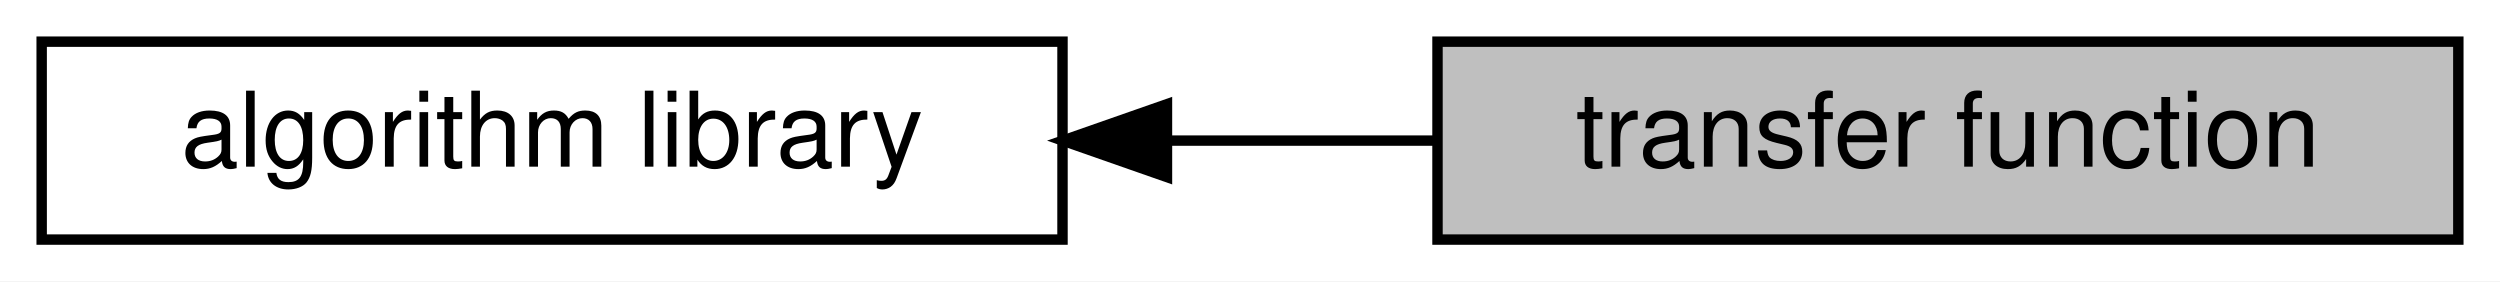
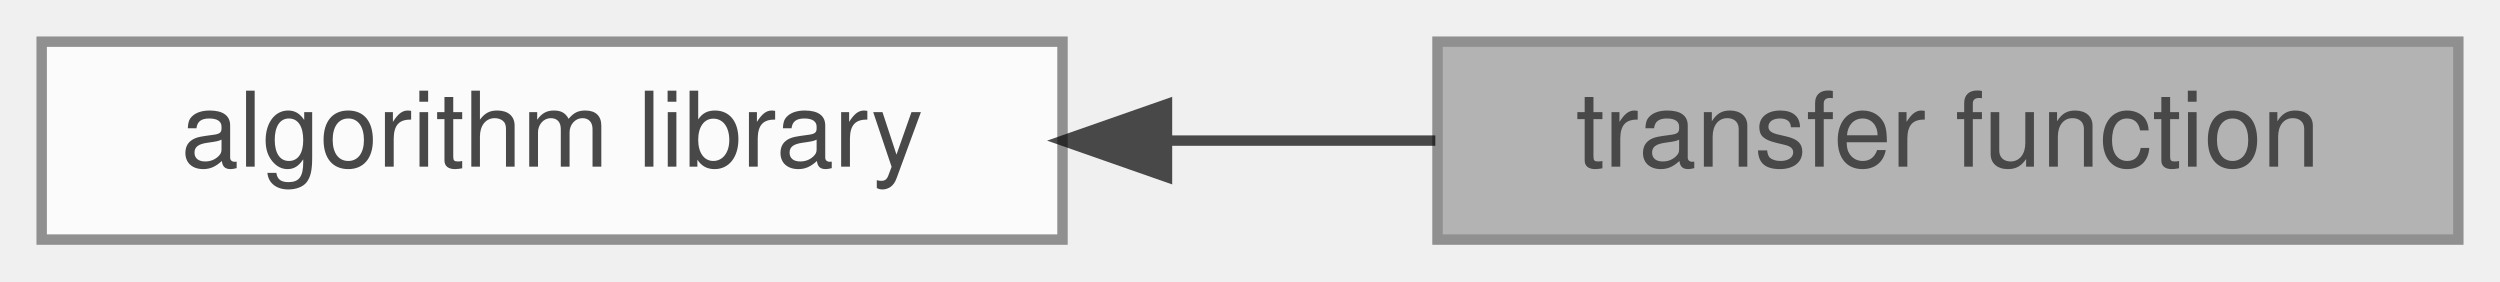
<svg xmlns="http://www.w3.org/2000/svg" xmlns:xlink="http://www.w3.org/1999/xlink" width="240pt" height="27pt" viewBox="0.00 0.00 240.00 27.00">
-   <g id="graph0" class="graph" transform="scale(1 1) rotate(0) translate(4 23)">
-     <polygon fill="white" stroke="transparent" points="-4,4 -4,-23 236,-23 236,4 -4,4" />
-     <g id="node1" class="node">
-       <g id="a_node1">
-         <a xlink:href="../../df/d91/group__A.html" target="_top" xlink:title=" ">
-           <polygon fill="white" stroke="black" points="98,-19 0,-19 0,0 98,0 98,-19" />
-           <text text-anchor="middle" x="49" y="-7" font-family="Helvetica,sans-Serif" font-size="10.00">algorithm library</text>
-         </a>
+   <svg id="main" version="1.1" xml:space="preserve">
+     <style type="text/css">
+ .node, .edge {opacity: 0.7;}
+ .node.selected, .edge.selected {opacity: 1;}
+ .edge:hover path { stroke: red; }
+ .edge:hover polygon { stroke: red; fill: red; }
+ </style>
+     <svg id="graph" class="graph">
+       <g id="graph0" class="graph" transform="scale(1 1) rotate(0) translate(4 23)">
+         <g id="Node000002" class="node">
+           <g id="a_Node000002">
+             <a xlink:href="../../df/d91/group__A.html" target="_top" xlink:title=" ">
+               <polygon fill="white" stroke="#666666" points="98,-19 0,-19 0,0 98,0 98,-19" />
+               <text text-anchor="middle" x="49" y="-7" font-family="Helvetica,sans-Serif" font-size="10.00">algorithm library</text>
+             </a>
+           </g>
+         </g>
+         <g id="Node000001" class="node">
+           <g id="a_Node000001">
+             <a xlink:title=" ">
+               <polygon fill="#999999" stroke="#666666" points="232,-19 134,-19 134,0 232,0 232,-19" />
+               <text text-anchor="middle" x="183" y="-7" font-family="Helvetica,sans-Serif" font-size="10.00">transfer function</text>
+             </a>
+           </g>
+         </g>
+         <g id="edge1" class="edge">
+           <path fill="none" stroke="black" d="M108.29,-9.5C116.81,-9.5 125.5,-9.5 133.79,-9.5" />
+           <polygon fill="black" stroke="black" points="108.03,-6 98.03,-9.5 108.03,-13 108.03,-6" />
+         </g>
      </g>
-     </g>
-     <g id="node2" class="node">
-       <g id="a_node2">
-         <a xlink:title=" ">
-           <polygon fill="#bfbfbf" stroke="black" points="232,-19 134,-19 134,0 232,0 232,-19" />
-           <text text-anchor="middle" x="183" y="-7" font-family="Helvetica,sans-Serif" font-size="10.00">transfer function</text>
-         </a>
-       </g>
-     </g>
-     <g id="edge1" class="edge">
-       <path fill="none" stroke="black" d="M108.29,-9.5C116.81,-9.5 125.5,-9.5 133.79,-9.5" />
-       <polygon fill="black" stroke="black" points="108.03,-6 98.03,-9.5 108.03,-13 108.03,-6" />
-     </g>
-   </g>
+     </svg>
+   </svg>
+   <style type="text/css">
+ 
+ [data-mouse-over-selected='false'] { opacity: 0.7; }
+ [data-mouse-over-selected='true']  { opacity: 1.0; }
+ 
+ </style>
</svg>
